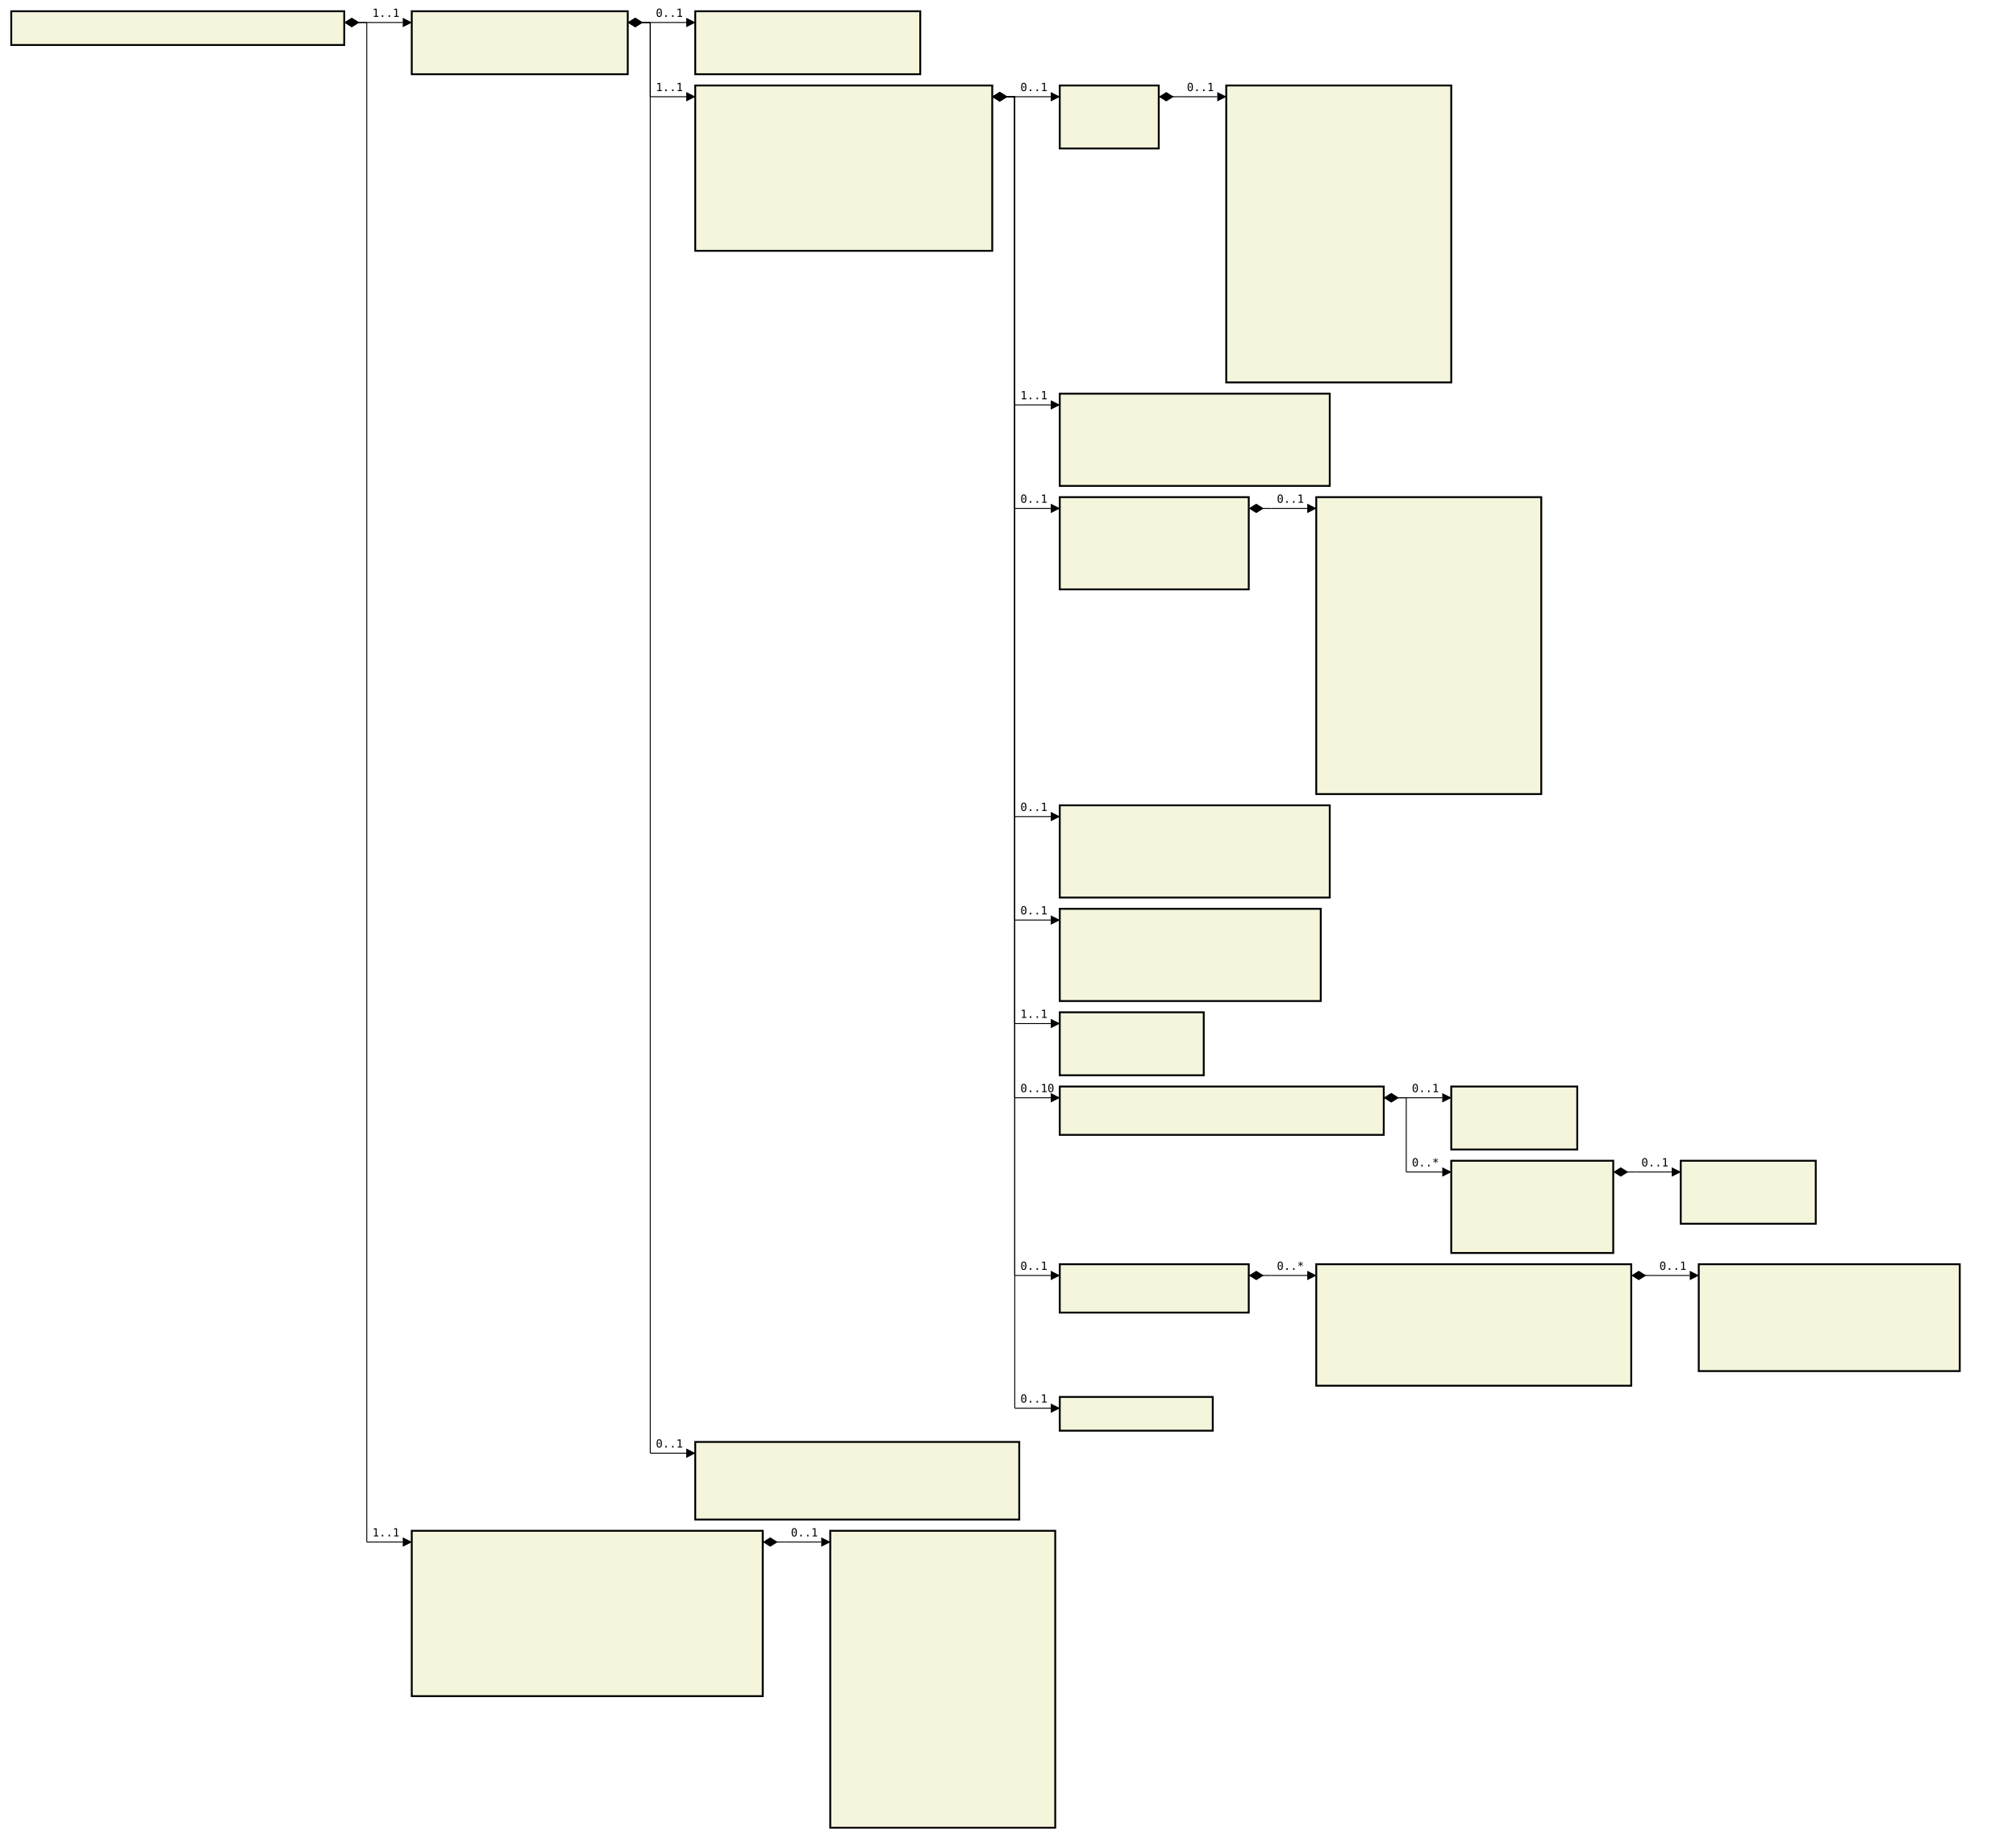
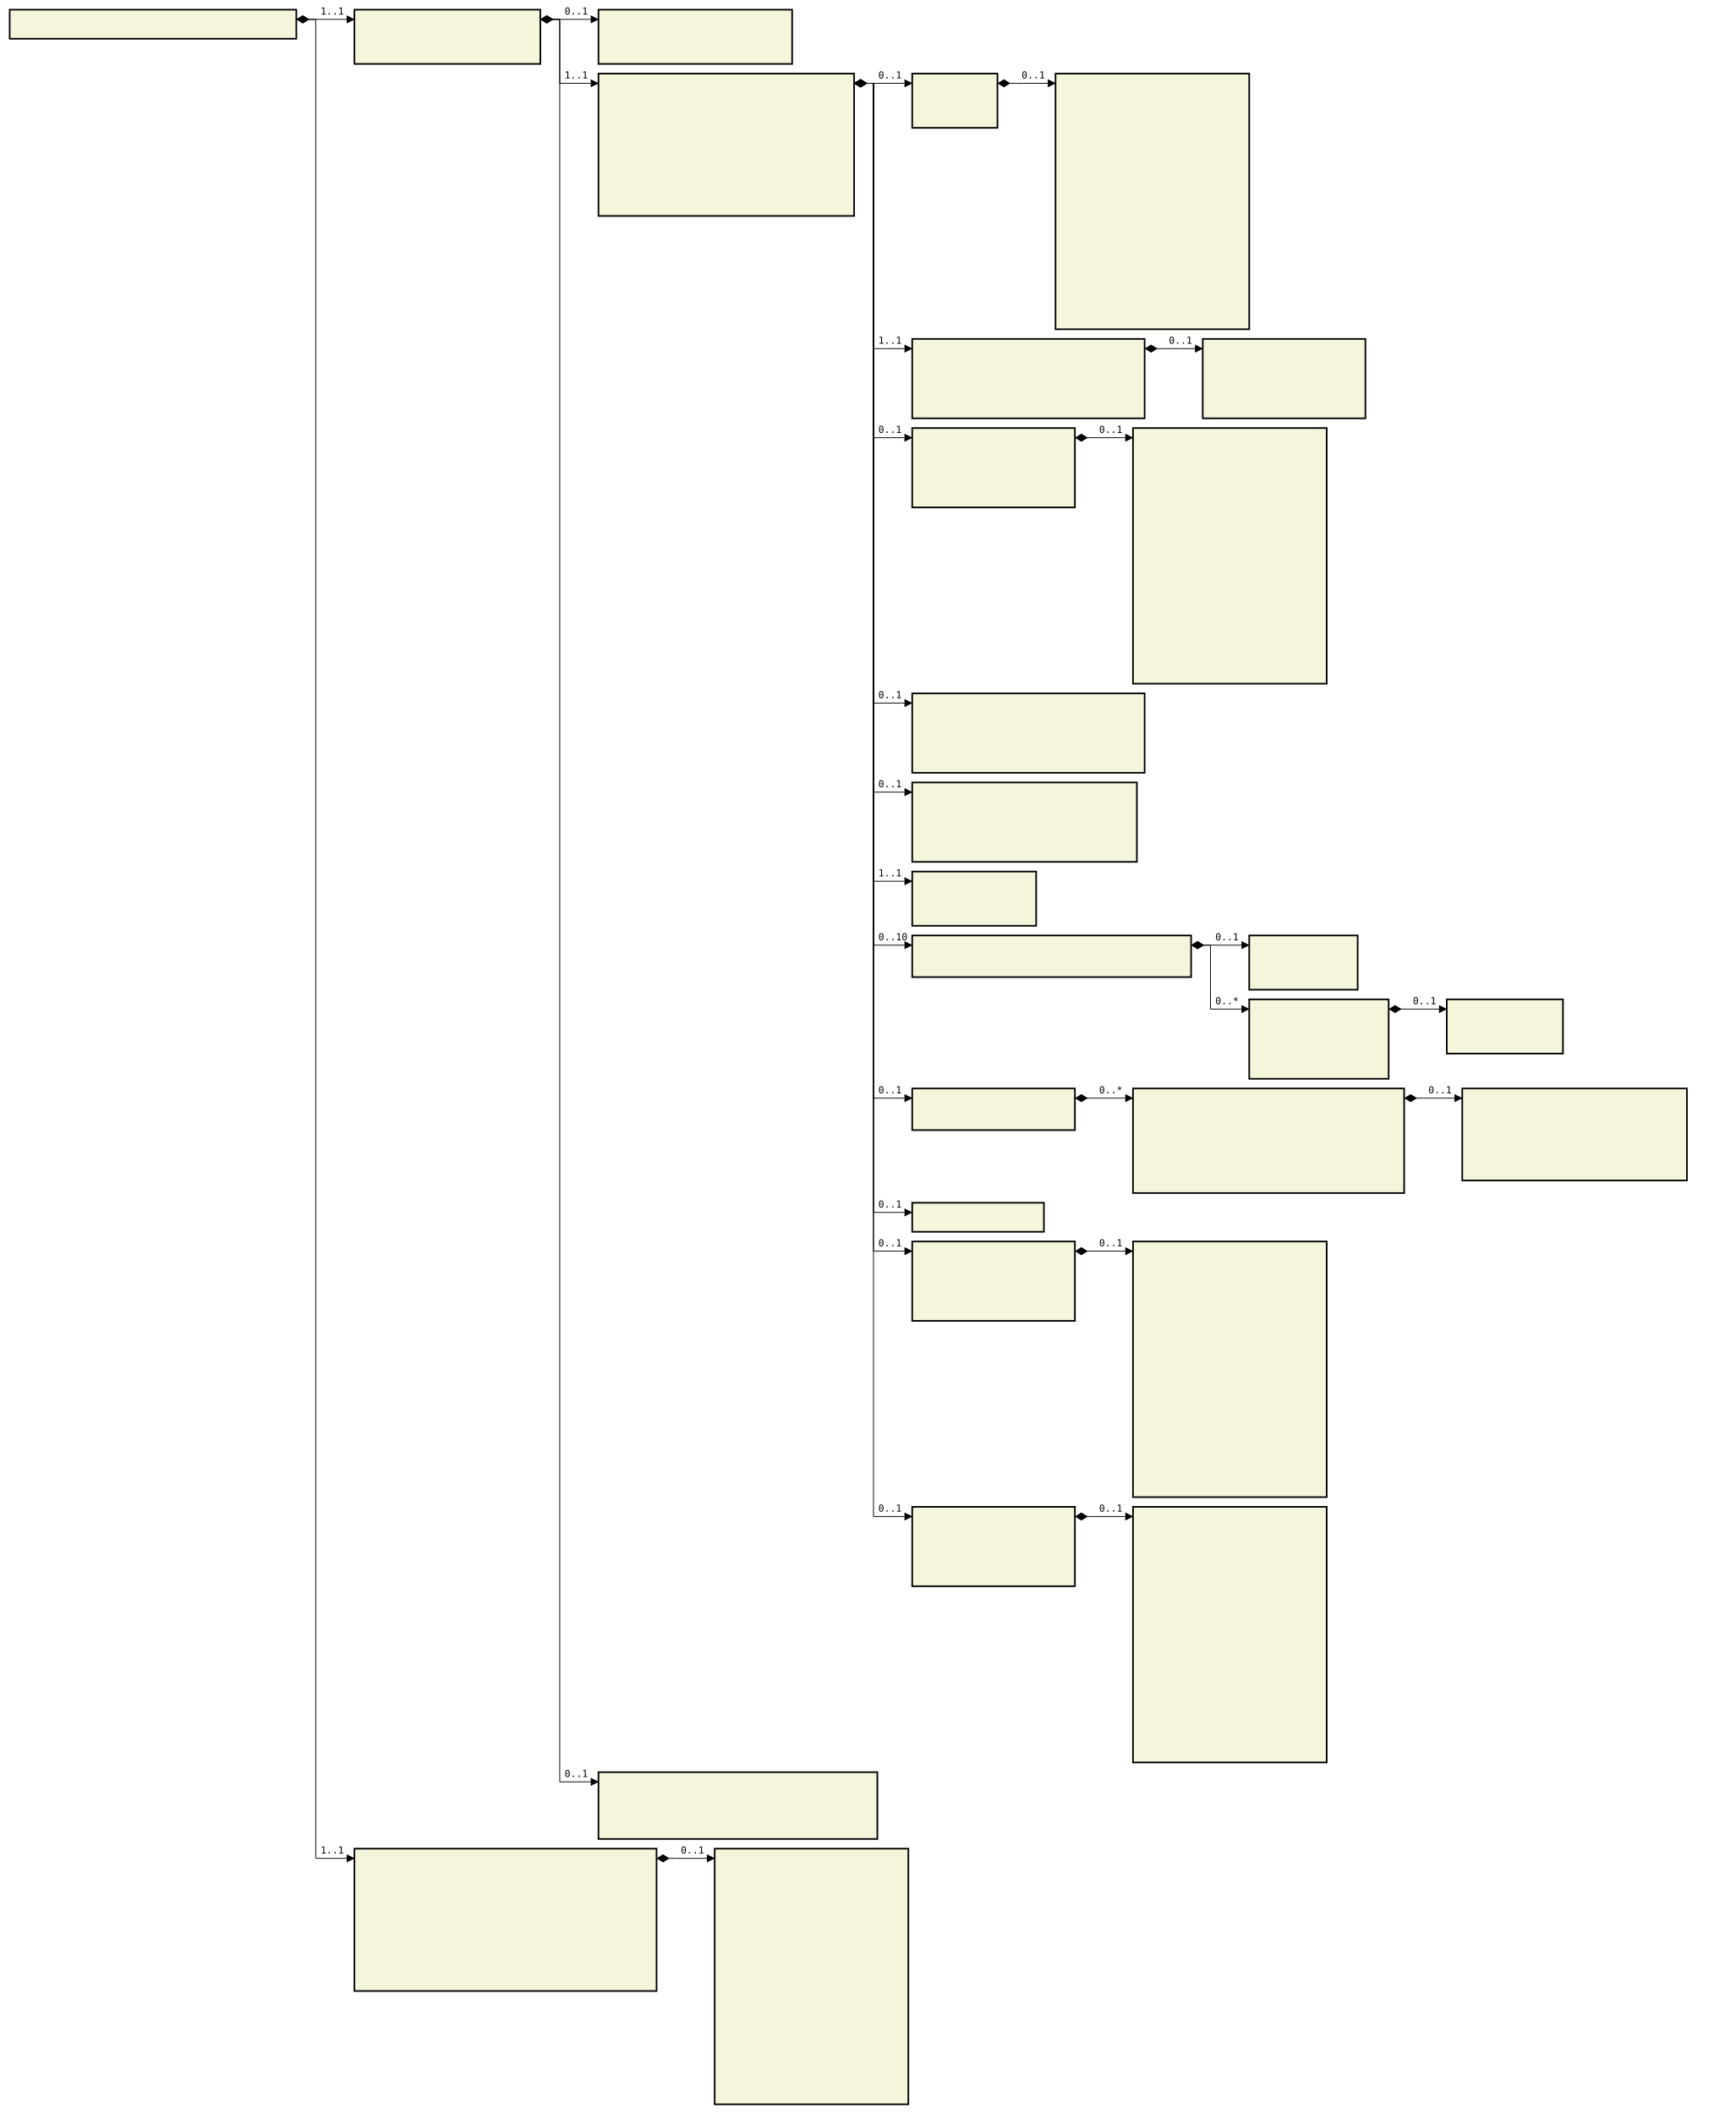
- <svg xmlns="http://www.w3.org/2000/svg" font-family="monospace" width="179.2em" height="163.5em" style="background-color:white">
+ <svg xmlns="http://www.w3.org/2000/svg" font-family="monospace" width="179.2em" height="218.3em" style="background-color:white">
  <defs>
    <marker id="Triangle" viewBox="0 0 10 10" refX="0" refY="5" markerUnits="strokeWidth" markerWidth="15" markerHeight="10" orient="auto">
      <path d="M 0 0 L 10 5 L 0 10 z" />
    </marker>
    <marker id="Diamond" viewBox="0 0 16 10" refX="0" refY="5" markerUnits="strokeWidth" markerWidth="20" markerHeight="10" orient="auto">
      <path d="M 0 5 L 8 10 L 16 5 L 8 0 z" />
    </marker>
  </defs>
  <rect x="1em" y="1em" width="29.6em" height="3em" fill="beige" stroke="black" stroke-width="2" />
  <text style="font-weight:bold" text-anchor="middle" x="15.8em" y="2.3em" fill="black">
</text>
  <rect x="36.6em" y="1em" width="19.2em" height="5.6em" fill="beige" stroke="black" stroke-width="2" />
  <text style="font-weight:bold" text-anchor="middle" x="46.2em" y="2.3em" fill="black">
</text>
  <text x="37.6em" y="4.3em" fill="darkslateblue">
</text>
  <text x="37.6em" y="5.6em" fill="darkslateblue">
</text>
  <rect x="61.8em" y="1em" width="20em" height="5.6em" fill="beige" stroke="black" stroke-width="2" />
  <text style="font-weight:bold" text-anchor="middle" x="71.8em" y="2.3em" fill="black">
</text>
  <text x="62.8em" y="4.3em" fill="darkslateblue">
</text>
  <text x="62.8em" y="5.6em" fill="darkslateblue">
</text>
  <rect x="61.8em" y="7.6em" width="26.4em" height="14.7em" fill="beige" stroke="black" stroke-width="2" />
  <text style="font-weight:bold" text-anchor="middle" x="75em" y="8.9em" fill="black">
</text>
  <text x="62.8em" y="10.9em" fill="darkslateblue">
</text>
  <text x="62.8em" y="12.2em" fill="darkslateblue">
</text>
  <text x="62.8em" y="13.5em" fill="darkslateblue">
</text>
  <text x="62.8em" y="14.8em" fill="darkslateblue">
</text>
  <text x="62.8em" y="16.1em" fill="darkslateblue">
</text>
  <text x="62.8em" y="17.4em" fill="darkslateblue">
</text>
  <text x="62.8em" y="18.7em" fill="darkslateblue">
</text>
  <text x="62.8em" y="20em" fill="darkslateblue">
</text>
  <text x="62.8em" y="21.3em" fill="darkslateblue">
</text>
  <rect x="94.2em" y="7.6em" width="8.8em" height="5.6em" fill="beige" stroke="black" stroke-width="2" />
  <text style="font-weight:bold" text-anchor="middle" x="98.6em" y="8.9em" fill="black">
</text>
  <text x="95.2em" y="10.9em" fill="darkslateblue">
</text>
  <text x="95.2em" y="12.2em" fill="darkslateblue">
</text>
  <rect x="109em" y="7.6em" width="20em" height="26.4em" fill="beige" stroke="black" stroke-width="2" />
  <text style="font-weight:bold" text-anchor="middle" x="119em" y="8.9em" fill="black">
</text>
  <text x="110em" y="10.9em" fill="darkslateblue">
</text>
  <text x="110em" y="12.2em" fill="darkslateblue">
</text>
  <text x="110em" y="13.5em" fill="darkslateblue">
</text>
  <text x="110em" y="14.8em" fill="darkslateblue">
</text>
  <text x="110em" y="16.1em" fill="darkslateblue">
</text>
  <text x="110em" y="17.4em" fill="darkslateblue">
</text>
  <text x="110em" y="18.7em" fill="darkslateblue">
</text>
  <text x="110em" y="20em" fill="darkslateblue">
</text>
  <text x="110em" y="21.3em" fill="darkslateblue">
</text>
  <text x="110em" y="22.6em" fill="darkslateblue">
</text>
  <text x="110em" y="23.9em" fill="darkslateblue">
</text>
  <text x="110em" y="25.2em" fill="darkslateblue">
</text>
  <text x="110em" y="26.5em" fill="darkslateblue">
</text>
  <text x="110em" y="27.8em" fill="darkslateblue">
</text>
  <text x="110em" y="29.1em" fill="darkslateblue">
</text>
  <text x="110em" y="30.4em" fill="darkslateblue">
</text>
  <text x="110em" y="31.7em" fill="darkslateblue">
</text>
  <text x="110em" y="33em" fill="darkslateblue">
</text>
  <rect x="94.2em" y="35em" width="24em" height="8.2em" fill="beige" stroke="black" stroke-width="2" />
  <text style="font-weight:bold" text-anchor="middle" x="106.2em" y="36.3em" fill="black">
</text>
  <text x="95.2em" y="38.3em" fill="darkslateblue">
</text>
  <text x="95.2em" y="39.6em" fill="darkslateblue">
</text>
  <text x="95.2em" y="40.9em" fill="darkslateblue">
</text>
  <text x="95.2em" y="42.2em" fill="darkslateblue">
</text>
+   <rect x="124.2em" y="35em" width="16.8em" height="8.2em" fill="beige" stroke="black" stroke-width="2" />
+   <text style="font-weight:bold" text-anchor="middle" x="132.6em" y="36.3em" fill="black">
+ </text>
+   <text x="125.2em" y="38.3em" fill="darkslateblue">
+ </text>
+   <text x="125.2em" y="39.6em" fill="darkslateblue">
+ </text>
+   <text x="125.2em" y="40.9em" fill="darkslateblue">
+ </text>
+   <text x="125.2em" y="42.2em" fill="darkslateblue">
+ </text>
  <rect x="94.2em" y="44.2em" width="16.8em" height="8.2em" fill="beige" stroke="black" stroke-width="2" />
  <text style="font-weight:bold" text-anchor="middle" x="102.6em" y="45.5em" fill="black">
</text>
  <text x="95.2em" y="47.5em" fill="darkslateblue">
</text>
  <text x="95.2em" y="48.8em" fill="darkslateblue">
</text>
  <text x="95.2em" y="50.1em" fill="darkslateblue">
</text>
  <text x="95.2em" y="51.4em" fill="darkslateblue">
</text>
  <rect x="117em" y="44.2em" width="20em" height="26.4em" fill="beige" stroke="black" stroke-width="2" />
  <text style="font-weight:bold" text-anchor="middle" x="127em" y="45.5em" fill="black">
</text>
  <text x="118em" y="47.5em" fill="darkslateblue">
</text>
  <text x="118em" y="48.8em" fill="darkslateblue">
</text>
  <text x="118em" y="50.1em" fill="darkslateblue">
</text>
  <text x="118em" y="51.4em" fill="darkslateblue">
</text>
  <text x="118em" y="52.7em" fill="darkslateblue">
</text>
  <text x="118em" y="54em" fill="darkslateblue">
</text>
  <text x="118em" y="55.3em" fill="darkslateblue">
</text>
  <text x="118em" y="56.6em" fill="darkslateblue">
</text>
  <text x="118em" y="57.9em" fill="darkslateblue">
</text>
  <text x="118em" y="59.2em" fill="darkslateblue">
</text>
  <text x="118em" y="60.5em" fill="darkslateblue">
</text>
  <text x="118em" y="61.8em" fill="darkslateblue">
</text>
  <text x="118em" y="63.1em" fill="darkslateblue">
</text>
  <text x="118em" y="64.4em" fill="darkslateblue">
</text>
  <text x="118em" y="65.7em" fill="darkslateblue">
</text>
  <text x="118em" y="67em" fill="darkslateblue">
</text>
  <text x="118em" y="68.3em" fill="darkslateblue">
</text>
  <text x="118em" y="69.6em" fill="darkslateblue">
</text>
  <rect x="94.2em" y="71.6em" width="24em" height="8.2em" fill="beige" stroke="black" stroke-width="2" />
  <text style="font-weight:bold" text-anchor="middle" x="106.2em" y="72.9em" fill="black">
</text>
  <text x="95.2em" y="74.9em" fill="darkslateblue">
</text>
  <text x="95.2em" y="76.2em" fill="darkslateblue">
</text>
  <text x="95.2em" y="77.5em" fill="darkslateblue">
</text>
  <text x="95.2em" y="78.8em" fill="darkslateblue">
</text>
  <rect x="94.2em" y="80.8em" width="23.2em" height="8.2em" fill="beige" stroke="black" stroke-width="2" />
  <text style="font-weight:bold" text-anchor="middle" x="105.8em" y="82.1em" fill="black">
</text>
  <text x="95.2em" y="84.1em" fill="darkslateblue">
</text>
  <text x="95.2em" y="85.4em" fill="darkslateblue">
</text>
  <text x="95.2em" y="86.7em" fill="darkslateblue">
</text>
  <text x="95.2em" y="88em" fill="darkslateblue">
</text>
  <rect x="94.2em" y="90em" width="12.8em" height="5.6em" fill="beige" stroke="black" stroke-width="2" />
  <text style="font-weight:bold" text-anchor="middle" x="100.6em" y="91.3em" fill="black">
</text>
  <text x="95.2em" y="93.3em" fill="darkslateblue">
</text>
  <text x="95.2em" y="94.6em" fill="darkslateblue">
</text>
  <rect x="94.2em" y="96.6em" width="28.8em" height="4.3em" fill="beige" stroke="black" stroke-width="2" />
  <text style="font-weight:bold" text-anchor="middle" x="108.6em" y="97.9em" fill="black">
</text>
  <text x="95.2em" y="99.9em" fill="darkslateblue">
</text>
  <rect x="129em" y="96.6em" width="11.2em" height="5.6em" fill="beige" stroke="black" stroke-width="2" />
  <text style="font-weight:bold" text-anchor="middle" x="134.6em" y="97.9em" fill="black">
</text>
  <text x="130em" y="99.9em" fill="darkslateblue">
</text>
  <text x="130em" y="101.2em" fill="darkslateblue">
</text>
  <rect x="129em" y="103.2em" width="14.4em" height="8.2em" fill="beige" stroke="black" stroke-width="2" />
  <text style="font-weight:bold" text-anchor="middle" x="136.2em" y="104.5em" fill="black">
</text>
  <text x="130em" y="106.5em" fill="darkslateblue">
</text>
  <text x="130em" y="107.8em" fill="darkslateblue">
</text>
  <text x="130em" y="109.1em" fill="darkslateblue">
</text>
  <text x="130em" y="110.4em" fill="darkslateblue">
</text>
  <rect x="149.4em" y="103.2em" width="12em" height="5.6em" fill="beige" stroke="black" stroke-width="2" />
  <text style="font-weight:bold" text-anchor="middle" x="155.4em" y="104.5em" fill="black">
</text>
  <text x="150.4em" y="106.5em" fill="darkslateblue">
</text>
  <text x="150.4em" y="107.8em" fill="darkslateblue">
</text>
  <rect x="94.2em" y="112.4em" width="16.8em" height="4.3em" fill="beige" stroke="black" stroke-width="2" />
  <text style="font-weight:bold" text-anchor="middle" x="102.6em" y="113.7em" fill="black">
</text>
  <text x="95.2em" y="115.7em" fill="darkslateblue">
</text>
  <rect x="117em" y="112.4em" width="28em" height="10.8em" fill="beige" stroke="black" stroke-width="2" />
  <text style="font-weight:bold" text-anchor="middle" x="131em" y="113.7em" fill="black">
</text>
  <text x="118em" y="115.7em" fill="darkslateblue">
</text>
  <text x="118em" y="117em" fill="darkslateblue">
</text>
  <text x="118em" y="118.3em" fill="darkslateblue">
</text>
  <text x="118em" y="119.6em" fill="darkslateblue">
</text>
  <text x="118em" y="120.9em" fill="darkslateblue">
</text>
  <text x="118em" y="122.2em" fill="darkslateblue">
</text>
  <rect x="151em" y="112.4em" width="23.2em" height="9.5em" fill="beige" stroke="black" stroke-width="2" />
  <text style="font-weight:bold" text-anchor="middle" x="162.6em" y="113.7em" fill="black">
</text>
  <text x="152em" y="115.7em" fill="darkslateblue">
</text>
  <text x="152em" y="117em" fill="darkslateblue">
</text>
  <text x="152em" y="118.3em" fill="darkslateblue">
</text>
  <text x="152em" y="119.6em" fill="darkslateblue">
</text>
  <text x="152em" y="120.9em" fill="darkslateblue">
</text>
  <rect x="94.2em" y="124.2em" width="13.6em" height="3em" fill="beige" stroke="black" stroke-width="2" />
  <text style="font-weight:bold" text-anchor="middle" x="101em" y="125.5em" fill="black">
</text>
-   <rect x="61.8em" y="128.2em" width="28.8em" height="6.9em" fill="beige" stroke="black" stroke-width="2" />
-   <text style="font-weight:bold" text-anchor="middle" x="76.2em" y="129.5em" fill="black">
- </text>
-   <text x="62.8em" y="131.5em" fill="darkslateblue">
- </text>
-   <text x="62.8em" y="132.8em" fill="darkslateblue">
- </text>
-   <text x="62.8em" y="134.1em" fill="darkslateblue">
- </text>
-   <rect x="36.6em" y="136.1em" width="31.2em" height="14.7em" fill="beige" stroke="black" stroke-width="2" />
-   <text style="font-weight:bold" text-anchor="middle" x="52.2em" y="137.4em" fill="black">
- </text>
-   <text x="37.6em" y="139.4em" fill="darkslateblue">
- </text>
-   <text x="37.6em" y="140.7em" fill="darkslateblue">
- </text>
-   <text x="37.6em" y="142em" fill="darkslateblue">
- </text>
-   <text x="37.6em" y="143.3em" fill="darkslateblue">
- </text>
-   <text x="37.6em" y="144.6em" fill="darkslateblue">
- </text>
-   <text x="37.6em" y="145.9em" fill="darkslateblue">
- </text>
-   <text x="37.6em" y="147.2em" fill="darkslateblue">
- </text>
-   <text x="37.6em" y="148.5em" fill="darkslateblue">
- </text>
-   <text x="37.6em" y="149.8em" fill="darkslateblue">
- </text>
-   <rect x="73.8em" y="136.1em" width="20em" height="26.4em" fill="beige" stroke="black" stroke-width="2" />
-   <text style="font-weight:bold" text-anchor="middle" x="83.8em" y="137.4em" fill="black">
- </text>
-   <text x="74.8em" y="139.4em" fill="darkslateblue">
- </text>
-   <text x="74.8em" y="140.7em" fill="darkslateblue">
- </text>
-   <text x="74.8em" y="142em" fill="darkslateblue">
- </text>
-   <text x="74.8em" y="143.3em" fill="darkslateblue">
- </text>
-   <text x="74.8em" y="144.6em" fill="darkslateblue">
- </text>
-   <text x="74.8em" y="145.9em" fill="darkslateblue">
- </text>
-   <text x="74.8em" y="147.2em" fill="darkslateblue">
- </text>
-   <text x="74.8em" y="148.5em" fill="darkslateblue">
- </text>
-   <text x="74.8em" y="149.8em" fill="darkslateblue">
- </text>
-   <text x="74.8em" y="151.1em" fill="darkslateblue">
- </text>
-   <text x="74.8em" y="152.4em" fill="darkslateblue">
- </text>
-   <text x="74.8em" y="153.7em" fill="darkslateblue">
- </text>
-   <text x="74.8em" y="155em" fill="darkslateblue">
- </text>
-   <text x="74.8em" y="156.3em" fill="darkslateblue">
- </text>
-   <text x="74.8em" y="157.6em" fill="darkslateblue">
- </text>
-   <text x="74.8em" y="158.9em" fill="darkslateblue">
- </text>
-   <text x="74.8em" y="160.2em" fill="darkslateblue">
- </text>
-   <text x="74.8em" y="161.5em" fill="darkslateblue">
+   <rect x="94.2em" y="128.2em" width="16.8em" height="8.2em" fill="beige" stroke="black" stroke-width="2" />
+   <text style="font-weight:bold" text-anchor="middle" x="102.6em" y="129.5em" fill="black">
+ </text>
+   <text x="95.2em" y="131.5em" fill="darkslateblue">
+ </text>
+   <text x="95.2em" y="132.8em" fill="darkslateblue">
+ </text>
+   <text x="95.2em" y="134.1em" fill="darkslateblue">
+ </text>
+   <text x="95.2em" y="135.4em" fill="darkslateblue">
+ </text>
+   <rect x="117em" y="128.2em" width="20em" height="26.4em" fill="beige" stroke="black" stroke-width="2" />
+   <text style="font-weight:bold" text-anchor="middle" x="127em" y="129.5em" fill="black">
+ </text>
+   <text x="118em" y="131.5em" fill="darkslateblue">
+ </text>
+   <text x="118em" y="132.8em" fill="darkslateblue">
+ </text>
+   <text x="118em" y="134.1em" fill="darkslateblue">
+ </text>
+   <text x="118em" y="135.4em" fill="darkslateblue">
+ </text>
+   <text x="118em" y="136.7em" fill="darkslateblue">
+ </text>
+   <text x="118em" y="138em" fill="darkslateblue">
+ </text>
+   <text x="118em" y="139.3em" fill="darkslateblue">
+ </text>
+   <text x="118em" y="140.6em" fill="darkslateblue">
+ </text>
+   <text x="118em" y="141.9em" fill="darkslateblue">
+ </text>
+   <text x="118em" y="143.2em" fill="darkslateblue">
+ </text>
+   <text x="118em" y="144.5em" fill="darkslateblue">
+ </text>
+   <text x="118em" y="145.8em" fill="darkslateblue">
+ </text>
+   <text x="118em" y="147.1em" fill="darkslateblue">
+ </text>
+   <text x="118em" y="148.4em" fill="darkslateblue">
+ </text>
+   <text x="118em" y="149.7em" fill="darkslateblue">
+ </text>
+   <text x="118em" y="151em" fill="darkslateblue">
+ </text>
+   <text x="118em" y="152.3em" fill="darkslateblue">
+ </text>
+   <text x="118em" y="153.6em" fill="darkslateblue">
+ </text>
+   <rect x="94.2em" y="155.6em" width="16.8em" height="8.2em" fill="beige" stroke="black" stroke-width="2" />
+   <text style="font-weight:bold" text-anchor="middle" x="102.6em" y="156.9em" fill="black">
+ </text>
+   <text x="95.2em" y="158.9em" fill="darkslateblue">
+ </text>
+   <text x="95.2em" y="160.2em" fill="darkslateblue">
+ </text>
+   <text x="95.2em" y="161.5em" fill="darkslateblue">
+ </text>
+   <text x="95.2em" y="162.8em" fill="darkslateblue">
+ </text>
+   <rect x="117em" y="155.6em" width="20em" height="26.4em" fill="beige" stroke="black" stroke-width="2" />
+   <text style="font-weight:bold" text-anchor="middle" x="127em" y="156.9em" fill="black">
+ </text>
+   <text x="118em" y="158.9em" fill="darkslateblue">
+ </text>
+   <text x="118em" y="160.2em" fill="darkslateblue">
+ </text>
+   <text x="118em" y="161.5em" fill="darkslateblue">
+ </text>
+   <text x="118em" y="162.8em" fill="darkslateblue">
+ </text>
+   <text x="118em" y="164.1em" fill="darkslateblue">
+ </text>
+   <text x="118em" y="165.4em" fill="darkslateblue">
+ </text>
+   <text x="118em" y="166.7em" fill="darkslateblue">
+ </text>
+   <text x="118em" y="168em" fill="darkslateblue">
+ </text>
+   <text x="118em" y="169.3em" fill="darkslateblue">
+ </text>
+   <text x="118em" y="170.6em" fill="darkslateblue">
+ </text>
+   <text x="118em" y="171.9em" fill="darkslateblue">
+ </text>
+   <text x="118em" y="173.2em" fill="darkslateblue">
+ </text>
+   <text x="118em" y="174.5em" fill="darkslateblue">
+ </text>
+   <text x="118em" y="175.8em" fill="darkslateblue">
+ </text>
+   <text x="118em" y="177.1em" fill="darkslateblue">
+ </text>
+   <text x="118em" y="178.4em" fill="darkslateblue">
+ </text>
+   <text x="118em" y="179.7em" fill="darkslateblue">
+ </text>
+   <text x="118em" y="181em" fill="darkslateblue">
+ </text>
+   <rect x="61.8em" y="183em" width="28.8em" height="6.9em" fill="beige" stroke="black" stroke-width="2" />
+   <text style="font-weight:bold" text-anchor="middle" x="76.2em" y="184.3em" fill="black">
+ </text>
+   <text x="62.8em" y="186.3em" fill="darkslateblue">
+ </text>
+   <text x="62.8em" y="187.6em" fill="darkslateblue">
+ </text>
+   <text x="62.8em" y="188.9em" fill="darkslateblue">
+ </text>
+   <rect x="36.6em" y="190.9em" width="31.2em" height="14.7em" fill="beige" stroke="black" stroke-width="2" />
+   <text style="font-weight:bold" text-anchor="middle" x="52.2em" y="192.2em" fill="black">
+ </text>
+   <text x="37.6em" y="194.2em" fill="darkslateblue">
+ </text>
+   <text x="37.6em" y="195.5em" fill="darkslateblue">
+ </text>
+   <text x="37.6em" y="196.8em" fill="darkslateblue">
+ </text>
+   <text x="37.6em" y="198.1em" fill="darkslateblue">
+ </text>
+   <text x="37.6em" y="199.4em" fill="darkslateblue">
+ </text>
+   <text x="37.6em" y="200.7em" fill="darkslateblue">
+ </text>
+   <text x="37.6em" y="202em" fill="darkslateblue">
+ </text>
+   <text x="37.6em" y="203.3em" fill="darkslateblue">
+ </text>
+   <text x="37.6em" y="204.6em" fill="darkslateblue">
+ </text>
+   <rect x="73.8em" y="190.9em" width="20em" height="26.4em" fill="beige" stroke="black" stroke-width="2" />
+   <text style="font-weight:bold" text-anchor="middle" x="83.8em" y="192.2em" fill="black">
+ </text>
+   <text x="74.8em" y="194.2em" fill="darkslateblue">
+ </text>
+   <text x="74.8em" y="195.5em" fill="darkslateblue">
+ </text>
+   <text x="74.8em" y="196.8em" fill="darkslateblue">
+ </text>
+   <text x="74.8em" y="198.1em" fill="darkslateblue">
+ </text>
+   <text x="74.8em" y="199.4em" fill="darkslateblue">
+ </text>
+   <text x="74.8em" y="200.7em" fill="darkslateblue">
+ </text>
+   <text x="74.8em" y="202em" fill="darkslateblue">
+ </text>
+   <text x="74.8em" y="203.3em" fill="darkslateblue">
+ </text>
+   <text x="74.8em" y="204.6em" fill="darkslateblue">
+ </text>
+   <text x="74.8em" y="205.9em" fill="darkslateblue">
+ </text>
+   <text x="74.8em" y="207.2em" fill="darkslateblue">
+ </text>
+   <text x="74.8em" y="208.5em" fill="darkslateblue">
+ </text>
+   <text x="74.8em" y="209.8em" fill="darkslateblue">
+ </text>
+   <text x="74.8em" y="211.1em" fill="darkslateblue">
+ </text>
+   <text x="74.8em" y="212.4em" fill="darkslateblue">
+ </text>
+   <text x="74.8em" y="213.7em" fill="darkslateblue">
+ </text>
+   <text x="74.8em" y="215em" fill="darkslateblue">
+ </text>
+   <text x="74.8em" y="216.3em" fill="darkslateblue">
</text>
  <line x1="30.6em" y1="2em" x2="32.6em" y2="2em" stroke="black" marker-start="url(#Diamond)" />
  <line x1="32.6em" y1="2em" x2="32.6em" y2="2em" stroke="black" />
  <line x1="32.6em" y1="2em" x2="35.8em" y2="2em" stroke="black" marker-end="url(#Triangle)" />
  <text x="33.1em" y="1.5em">1..1</text>
  <line x1="55.8em" y1="2em" x2="57.8em" y2="2em" stroke="black" marker-start="url(#Diamond)" />
  <line x1="57.8em" y1="2em" x2="57.8em" y2="2em" stroke="black" />
  <line x1="57.8em" y1="2em" x2="61em" y2="2em" stroke="black" marker-end="url(#Triangle)" />
  <text x="58.3em" y="1.5em">0..1</text>
  <line x1="55.8em" y1="2em" x2="57.8em" y2="2em" stroke="black" marker-start="url(#Diamond)" />
  <line x1="57.8em" y1="2em" x2="57.8em" y2="8.6em" stroke="black" />
  <line x1="57.8em" y1="8.6em" x2="61em" y2="8.6em" stroke="black" marker-end="url(#Triangle)" />
  <text x="58.3em" y="8.1em">1..1</text>
  <line x1="88.2em" y1="8.6em" x2="90.2em" y2="8.6em" stroke="black" marker-start="url(#Diamond)" />
  <line x1="90.2em" y1="8.6em" x2="90.2em" y2="8.6em" stroke="black" />
  <line x1="90.2em" y1="8.6em" x2="93.4em" y2="8.6em" stroke="black" marker-end="url(#Triangle)" />
  <text x="90.7em" y="8.1em">0..1</text>
  <line x1="103em" y1="8.6em" x2="105em" y2="8.6em" stroke="black" marker-start="url(#Diamond)" />
  <line x1="105em" y1="8.6em" x2="105em" y2="8.6em" stroke="black" />
  <line x1="105em" y1="8.6em" x2="108.2em" y2="8.6em" stroke="black" marker-end="url(#Triangle)" />
  <text x="105.5em" y="8.1em">0..1</text>
  <line x1="88.2em" y1="8.6em" x2="90.2em" y2="8.6em" stroke="black" marker-start="url(#Diamond)" />
  <line x1="90.2em" y1="8.6em" x2="90.2em" y2="36em" stroke="black" />
  <line x1="90.2em" y1="36em" x2="93.4em" y2="36em" stroke="black" marker-end="url(#Triangle)" />
  <text x="90.7em" y="35.5em">1..1</text>
+   <line x1="118.2em" y1="36em" x2="120.2em" y2="36em" stroke="black" marker-start="url(#Diamond)" />
+   <line x1="120.2em" y1="36em" x2="120.2em" y2="36em" stroke="black" />
+   <line x1="120.2em" y1="36em" x2="123.4em" y2="36em" stroke="black" marker-end="url(#Triangle)" />
+   <text x="120.7em" y="35.5em">0..1</text>
  <line x1="88.2em" y1="8.6em" x2="90.2em" y2="8.6em" stroke="black" marker-start="url(#Diamond)" />
  <line x1="90.2em" y1="8.6em" x2="90.2em" y2="45.2em" stroke="black" />
  <line x1="90.2em" y1="45.2em" x2="93.4em" y2="45.2em" stroke="black" marker-end="url(#Triangle)" />
  <text x="90.7em" y="44.7em">0..1</text>
  <line x1="111em" y1="45.2em" x2="113em" y2="45.2em" stroke="black" marker-start="url(#Diamond)" />
  <line x1="113em" y1="45.2em" x2="113em" y2="45.2em" stroke="black" />
  <line x1="113em" y1="45.2em" x2="116.2em" y2="45.2em" stroke="black" marker-end="url(#Triangle)" />
  <text x="113.5em" y="44.7em">0..1</text>
  <line x1="88.2em" y1="8.6em" x2="90.2em" y2="8.6em" stroke="black" marker-start="url(#Diamond)" />
  <line x1="90.2em" y1="8.6em" x2="90.2em" y2="72.6em" stroke="black" />
  <line x1="90.2em" y1="72.6em" x2="93.4em" y2="72.6em" stroke="black" marker-end="url(#Triangle)" />
  <text x="90.7em" y="72.1em">0..1</text>
  <line x1="88.2em" y1="8.6em" x2="90.2em" y2="8.6em" stroke="black" marker-start="url(#Diamond)" />
  <line x1="90.2em" y1="8.6em" x2="90.2em" y2="81.8em" stroke="black" />
  <line x1="90.2em" y1="81.8em" x2="93.4em" y2="81.8em" stroke="black" marker-end="url(#Triangle)" />
  <text x="90.7em" y="81.3em">0..1</text>
  <line x1="88.2em" y1="8.6em" x2="90.2em" y2="8.6em" stroke="black" marker-start="url(#Diamond)" />
  <line x1="90.2em" y1="8.6em" x2="90.2em" y2="91em" stroke="black" />
  <line x1="90.2em" y1="91em" x2="93.4em" y2="91em" stroke="black" marker-end="url(#Triangle)" />
  <text x="90.7em" y="90.5em">1..1</text>
  <line x1="88.2em" y1="8.6em" x2="90.2em" y2="8.6em" stroke="black" marker-start="url(#Diamond)" />
  <line x1="90.2em" y1="8.6em" x2="90.2em" y2="97.6em" stroke="black" />
  <line x1="90.2em" y1="97.6em" x2="93.4em" y2="97.6em" stroke="black" marker-end="url(#Triangle)" />
  <text x="90.7em" y="97.1em">0..10</text>
  <line x1="123em" y1="97.6em" x2="125em" y2="97.6em" stroke="black" marker-start="url(#Diamond)" />
  <line x1="125em" y1="97.6em" x2="125em" y2="97.6em" stroke="black" />
  <line x1="125em" y1="97.6em" x2="128.2em" y2="97.6em" stroke="black" marker-end="url(#Triangle)" />
  <text x="125.5em" y="97.1em">0..1</text>
  <line x1="123em" y1="97.6em" x2="125em" y2="97.6em" stroke="black" marker-start="url(#Diamond)" />
  <line x1="125em" y1="97.6em" x2="125em" y2="104.2em" stroke="black" />
  <line x1="125em" y1="104.2em" x2="128.2em" y2="104.2em" stroke="black" marker-end="url(#Triangle)" />
  <text x="125.5em" y="103.7em">0..*</text>
  <line x1="143.4em" y1="104.2em" x2="145.4em" y2="104.2em" stroke="black" marker-start="url(#Diamond)" />
  <line x1="145.4em" y1="104.2em" x2="145.4em" y2="104.2em" stroke="black" />
  <line x1="145.4em" y1="104.2em" x2="148.6em" y2="104.2em" stroke="black" marker-end="url(#Triangle)" />
  <text x="145.9em" y="103.7em">0..1</text>
  <line x1="88.2em" y1="8.6em" x2="90.2em" y2="8.6em" stroke="black" marker-start="url(#Diamond)" />
  <line x1="90.2em" y1="8.6em" x2="90.2em" y2="113.4em" stroke="black" />
  <line x1="90.2em" y1="113.4em" x2="93.4em" y2="113.4em" stroke="black" marker-end="url(#Triangle)" />
  <text x="90.7em" y="112.9em">0..1</text>
  <line x1="111em" y1="113.4em" x2="113em" y2="113.4em" stroke="black" marker-start="url(#Diamond)" />
  <line x1="113em" y1="113.4em" x2="113em" y2="113.4em" stroke="black" />
  <line x1="113em" y1="113.4em" x2="116.2em" y2="113.4em" stroke="black" marker-end="url(#Triangle)" />
  <text x="113.5em" y="112.9em">0..*</text>
  <line x1="145em" y1="113.4em" x2="147em" y2="113.4em" stroke="black" marker-start="url(#Diamond)" />
  <line x1="147em" y1="113.4em" x2="147em" y2="113.4em" stroke="black" />
  <line x1="147em" y1="113.4em" x2="150.2em" y2="113.4em" stroke="black" marker-end="url(#Triangle)" />
  <text x="147.5em" y="112.9em">0..1</text>
  <line x1="88.2em" y1="8.6em" x2="90.2em" y2="8.6em" stroke="black" marker-start="url(#Diamond)" />
  <line x1="90.2em" y1="8.6em" x2="90.2em" y2="125.2em" stroke="black" />
  <line x1="90.2em" y1="125.2em" x2="93.4em" y2="125.2em" stroke="black" marker-end="url(#Triangle)" />
  <text x="90.7em" y="124.7em">0..1</text>
+   <line x1="88.2em" y1="8.6em" x2="90.2em" y2="8.6em" stroke="black" marker-start="url(#Diamond)" />
+   <line x1="90.2em" y1="8.6em" x2="90.2em" y2="129.2em" stroke="black" />
+   <line x1="90.2em" y1="129.2em" x2="93.4em" y2="129.2em" stroke="black" marker-end="url(#Triangle)" />
+   <text x="90.7em" y="128.7em">0..1</text>
+   <line x1="111em" y1="129.2em" x2="113em" y2="129.2em" stroke="black" marker-start="url(#Diamond)" />
+   <line x1="113em" y1="129.2em" x2="113em" y2="129.2em" stroke="black" />
+   <line x1="113em" y1="129.2em" x2="116.2em" y2="129.2em" stroke="black" marker-end="url(#Triangle)" />
+   <text x="113.5em" y="128.7em">0..1</text>
+   <line x1="88.2em" y1="8.6em" x2="90.2em" y2="8.6em" stroke="black" marker-start="url(#Diamond)" />
+   <line x1="90.2em" y1="8.6em" x2="90.2em" y2="156.6em" stroke="black" />
+   <line x1="90.2em" y1="156.6em" x2="93.4em" y2="156.6em" stroke="black" marker-end="url(#Triangle)" />
+   <text x="90.7em" y="156.1em">0..1</text>
+   <line x1="111em" y1="156.6em" x2="113em" y2="156.6em" stroke="black" marker-start="url(#Diamond)" />
+   <line x1="113em" y1="156.6em" x2="113em" y2="156.6em" stroke="black" />
+   <line x1="113em" y1="156.6em" x2="116.2em" y2="156.6em" stroke="black" marker-end="url(#Triangle)" />
+   <text x="113.5em" y="156.1em">0..1</text>
  <line x1="55.8em" y1="2em" x2="57.8em" y2="2em" stroke="black" marker-start="url(#Diamond)" />
-   <line x1="57.8em" y1="2em" x2="57.8em" y2="129.2em" stroke="black" />
-   <line x1="57.8em" y1="129.2em" x2="61em" y2="129.2em" stroke="black" marker-end="url(#Triangle)" />
-   <text x="58.3em" y="128.7em">0..1</text>
+   <line x1="57.8em" y1="2em" x2="57.8em" y2="184em" stroke="black" />
+   <line x1="57.8em" y1="184em" x2="61em" y2="184em" stroke="black" marker-end="url(#Triangle)" />
+   <text x="58.3em" y="183.5em">0..1</text>
  <line x1="30.6em" y1="2em" x2="32.6em" y2="2em" stroke="black" marker-start="url(#Diamond)" />
-   <line x1="32.6em" y1="2em" x2="32.6em" y2="137.1em" stroke="black" />
-   <line x1="32.6em" y1="137.1em" x2="35.8em" y2="137.1em" stroke="black" marker-end="url(#Triangle)" />
-   <text x="33.1em" y="136.6em">1..1</text>
-   <line x1="67.8em" y1="137.1em" x2="69.8em" y2="137.1em" stroke="black" marker-start="url(#Diamond)" />
-   <line x1="69.8em" y1="137.1em" x2="69.8em" y2="137.1em" stroke="black" />
-   <line x1="69.8em" y1="137.1em" x2="73em" y2="137.1em" stroke="black" marker-end="url(#Triangle)" />
-   <text x="70.3em" y="136.6em">0..1</text>
+   <line x1="32.6em" y1="2em" x2="32.6em" y2="191.9em" stroke="black" />
+   <line x1="32.6em" y1="191.9em" x2="35.8em" y2="191.9em" stroke="black" marker-end="url(#Triangle)" />
+   <text x="33.1em" y="191.4em">1..1</text>
+   <line x1="67.8em" y1="191.9em" x2="69.8em" y2="191.9em" stroke="black" marker-start="url(#Diamond)" />
+   <line x1="69.8em" y1="191.9em" x2="69.8em" y2="191.9em" stroke="black" />
+   <line x1="69.8em" y1="191.9em" x2="73em" y2="191.9em" stroke="black" marker-end="url(#Triangle)" />
+   <text x="70.3em" y="191.4em">0..1</text>
</svg>
